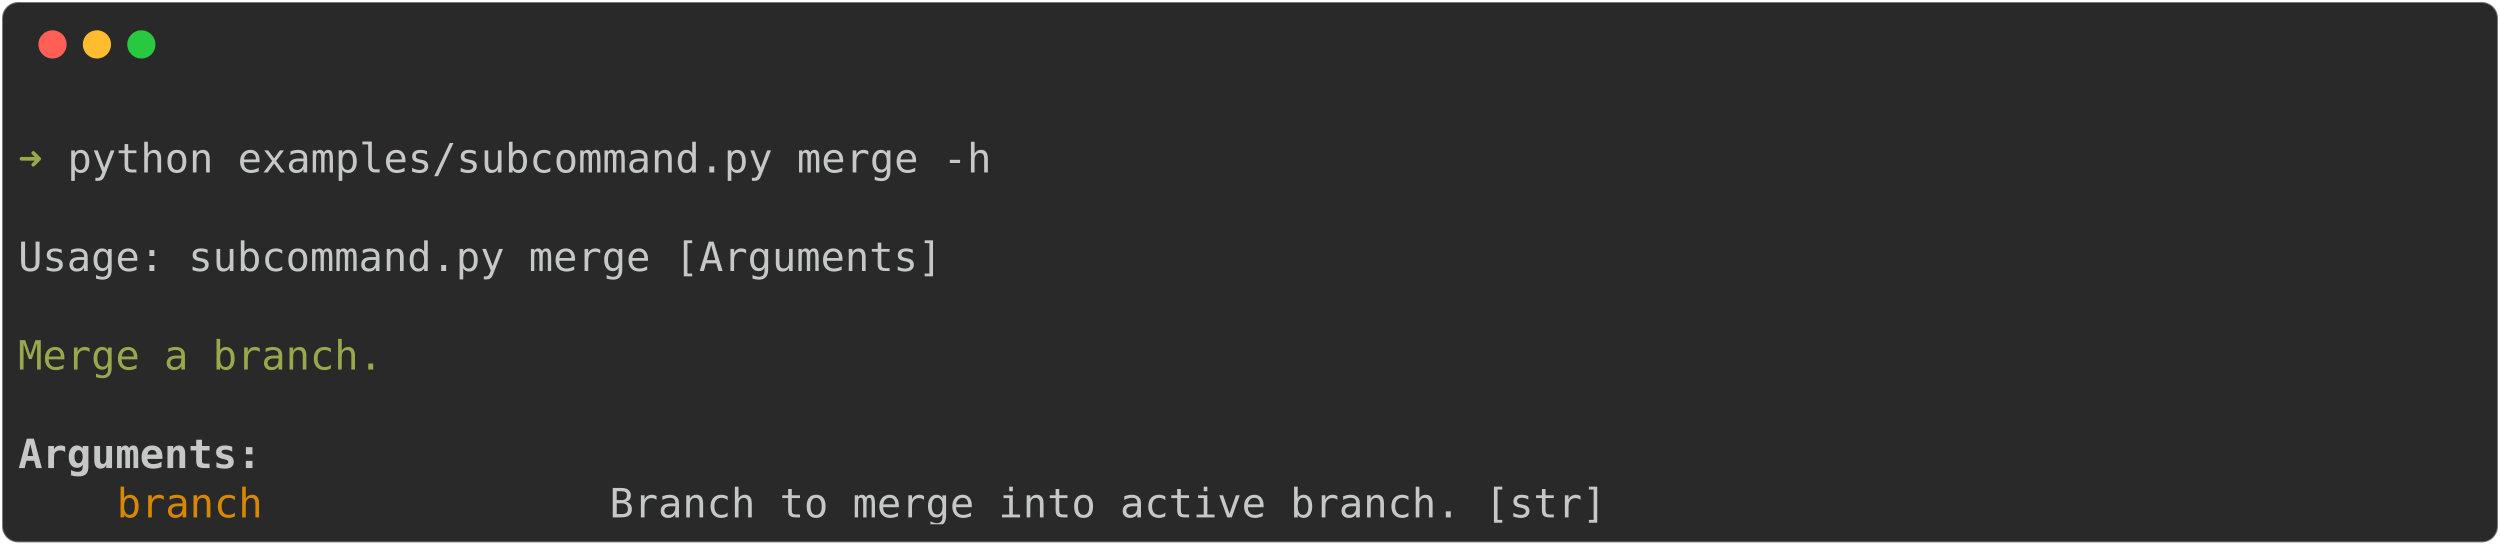
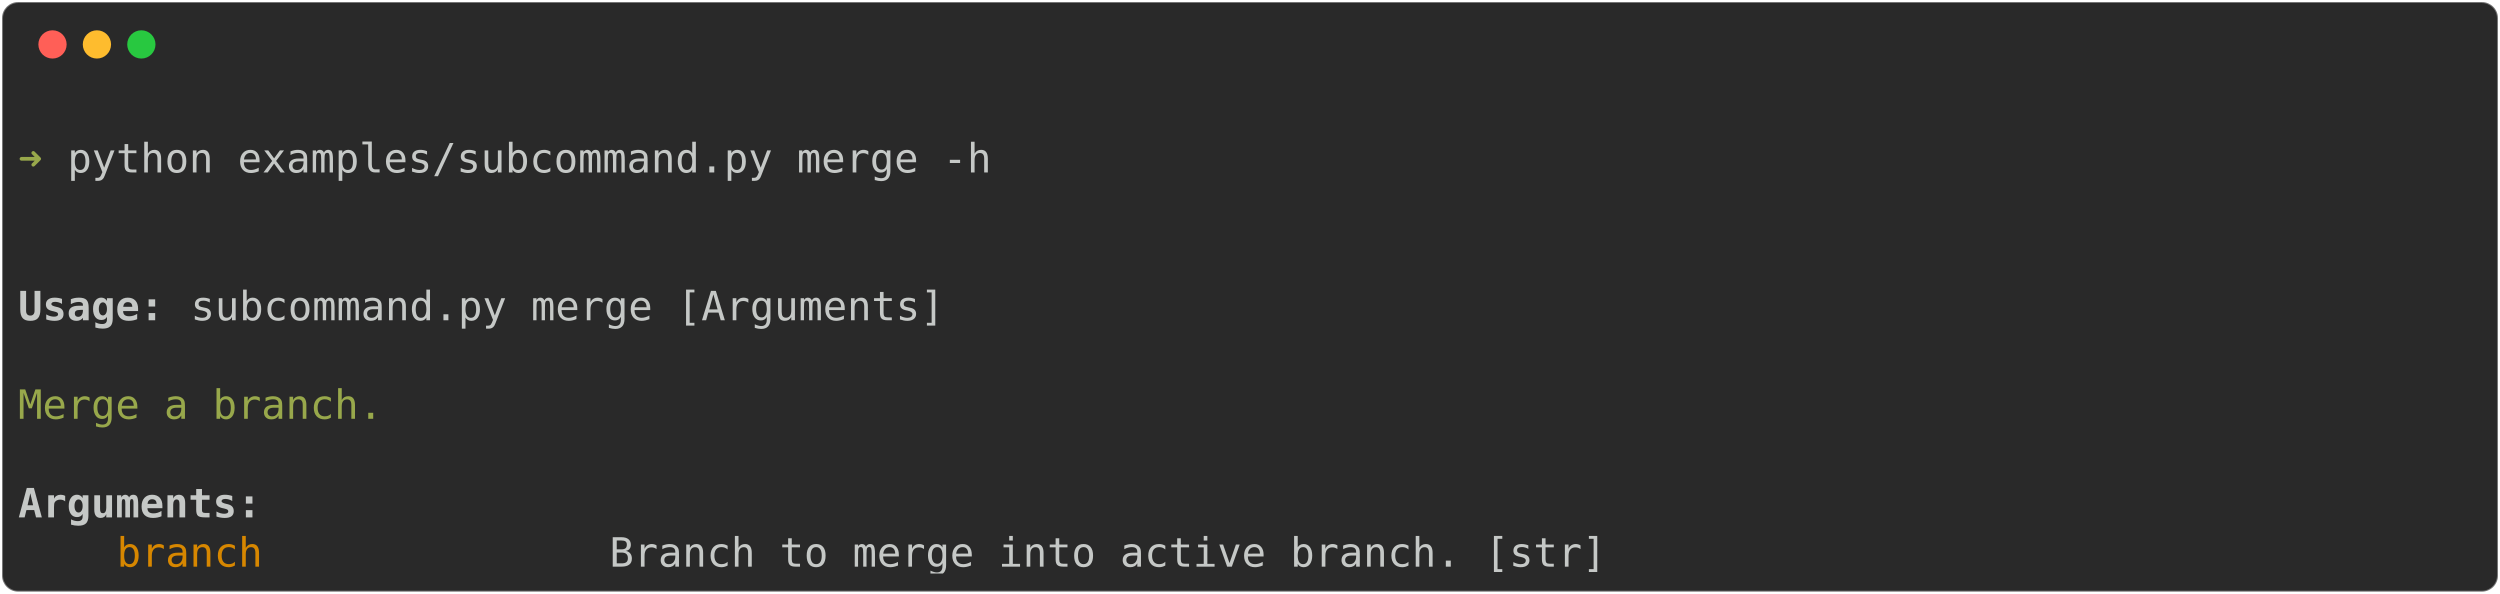
- <svg xmlns="http://www.w3.org/2000/svg" class="rich-terminal" viewBox="0 0 1238 269.6">
+ <svg xmlns="http://www.w3.org/2000/svg" class="rich-terminal" viewBox="0 0 1238 294.0">
  <style>

    @font-face {
        font-family: "Fira Code";
        src: local("FiraCode-Regular"),
                url("https://cdnjs.cloudflare.com/ajax/libs/firacode/6.2.0/woff2/FiraCode-Regular.woff2") format("woff2"),
                url("https://cdnjs.cloudflare.com/ajax/libs/firacode/6.2.0/woff/FiraCode-Regular.woff") format("woff");
        font-style: normal;
        font-weight: 400;
    }
    @font-face {
        font-family: "Fira Code";
        src: local("FiraCode-Bold"),
                url("https://cdnjs.cloudflare.com/ajax/libs/firacode/6.2.0/woff2/FiraCode-Bold.woff2") format("woff2"),
                url("https://cdnjs.cloudflare.com/ajax/libs/firacode/6.2.0/woff/FiraCode-Bold.woff") format("woff");
        font-style: bold;
        font-weight: 700;
    }

    .abcdefg-matrix {
        font-family: Fira Code, monospace;
        font-size: 20px;
        line-height: 24.4px;
        font-variant-east-asian: full-width;
    }

    .abcdefg-title {
        font-size: 18px;
        font-weight: bold;
        font-family: arial;
    }

    .abcdefg-r1 { fill: #c5c8c6 }
.abcdefg-r2 { fill: #98a84b }
.abcdefg-r3 { fill: #c5c8c6;font-weight: bold }
.abcdefg-r4 { fill: #d78700 }
    </style>
  <defs>
    <clipPath id="abcdefg-clip-terminal">
-       <rect x="0" y="0" width="1219.0" height="218.6" />
+       <rect x="0" y="0" width="1219.0" height="243.0" />
    </clipPath>
    <clipPath id="abcdefg-line-0">
      <rect x="0" y="1.5" width="1220" height="24.65" />
    </clipPath>
    <clipPath id="abcdefg-line-1">
      <rect x="0" y="25.9" width="1220" height="24.65" />
    </clipPath>
    <clipPath id="abcdefg-line-2">
      <rect x="0" y="50.3" width="1220" height="24.65" />
    </clipPath>
    <clipPath id="abcdefg-line-3">
      <rect x="0" y="74.7" width="1220" height="24.65" />
    </clipPath>
    <clipPath id="abcdefg-line-4">
      <rect x="0" y="99.1" width="1220" height="24.65" />
    </clipPath>
    <clipPath id="abcdefg-line-5">
      <rect x="0" y="123.5" width="1220" height="24.65" />
    </clipPath>
    <clipPath id="abcdefg-line-6">
      <rect x="0" y="147.9" width="1220" height="24.65" />
    </clipPath>
    <clipPath id="abcdefg-line-7">
      <rect x="0" y="172.3" width="1220" height="24.65" />
    </clipPath>
+     <clipPath id="abcdefg-line-8">
+       <rect x="0" y="196.7" width="1220" height="24.65" />
+     </clipPath>
  </defs>
-   <rect fill="#292929" stroke="rgba(255,255,255,0.35)" stroke-width="1" x="1" y="1" width="1236" height="267.6" rx="8" />
+   <rect fill="#292929" stroke="rgba(255,255,255,0.35)" stroke-width="1" x="1" y="1" width="1236" height="292" rx="8" />
  <g transform="translate(26,22)">
    <circle cx="0" cy="0" r="7" fill="#ff5f57" />
    <circle cx="22" cy="0" r="7" fill="#febc2e" />
    <circle cx="44" cy="0" r="7" fill="#28c840" />
  </g>
  <g transform="translate(9, 41)" clip-path="url(#abcdefg-clip-terminal)">
    <g class="abcdefg-matrix">
      <text class="abcdefg-r1" x="1220" y="20" textLength="12.2" clip-path="url(#abcdefg-line-0)">
</text>
      <text class="abcdefg-r2" x="0" y="44.4" textLength="24.4" clip-path="url(#abcdefg-line-1)">➜ </text>
      <text class="abcdefg-r1" x="24.4" y="44.4" textLength="463.6" clip-path="url(#abcdefg-line-1)">python examples/subcommand.py merge -h</text>
      <text class="abcdefg-r1" x="1220" y="44.4" textLength="12.2" clip-path="url(#abcdefg-line-1)">
</text>
      <text class="abcdefg-r1" x="1220" y="68.8" textLength="12.2" clip-path="url(#abcdefg-line-2)">
</text>
-       <text class="abcdefg-r1" x="0" y="93.2" textLength="463.6" clip-path="url(#abcdefg-line-3)">Usage: subcommand.py merge [Arguments]</text>
      <text class="abcdefg-r1" x="1220" y="93.2" textLength="12.2" clip-path="url(#abcdefg-line-3)">
</text>
+       <text class="abcdefg-r3" x="0" y="117.6" textLength="85.4" clip-path="url(#abcdefg-line-4)">Usage: </text>
+       <text class="abcdefg-r1" x="85.4" y="117.6" textLength="378.2" clip-path="url(#abcdefg-line-4)">subcommand.py merge [Arguments]</text>
      <text class="abcdefg-r1" x="1220" y="117.6" textLength="12.2" clip-path="url(#abcdefg-line-4)">
</text>
-       <text class="abcdefg-r2" x="0" y="142" textLength="183" clip-path="url(#abcdefg-line-5)">Merge a branch.</text>
      <text class="abcdefg-r1" x="1220" y="142" textLength="12.2" clip-path="url(#abcdefg-line-5)">
</text>
+       <text class="abcdefg-r2" x="0" y="166.4" textLength="183" clip-path="url(#abcdefg-line-6)">Merge a branch.</text>
      <text class="abcdefg-r1" x="1220" y="166.4" textLength="12.2" clip-path="url(#abcdefg-line-6)">
</text>
-       <text class="abcdefg-r3" x="0" y="190.8" textLength="122" clip-path="url(#abcdefg-line-7)">Arguments:</text>
      <text class="abcdefg-r1" x="1220" y="190.8" textLength="12.2" clip-path="url(#abcdefg-line-7)">
</text>
-       <text class="abcdefg-r4" x="48.8" y="215.2" textLength="244" clip-path="url(#abcdefg-line-8)">branch              </text>
-       <text class="abcdefg-r1" x="292.8" y="215.2" textLength="512.4" clip-path="url(#abcdefg-line-8)"> Branch to merge into active branch. [str]</text>
+       <text class="abcdefg-r3" x="0" y="215.2" textLength="122" clip-path="url(#abcdefg-line-8)">Arguments:</text>
      <text class="abcdefg-r1" x="1220" y="215.2" textLength="12.2" clip-path="url(#abcdefg-line-8)">
+ </text>
+       <text class="abcdefg-r4" x="48.8" y="239.6" textLength="244" clip-path="url(#abcdefg-line-9)">branch              </text>
+       <text class="abcdefg-r1" x="292.8" y="239.6" textLength="512.4" clip-path="url(#abcdefg-line-9)"> Branch to merge into active branch. [str]</text>
+       <text class="abcdefg-r1" x="1220" y="239.6" textLength="12.2" clip-path="url(#abcdefg-line-9)">
</text>
    </g>
  </g>
</svg>
